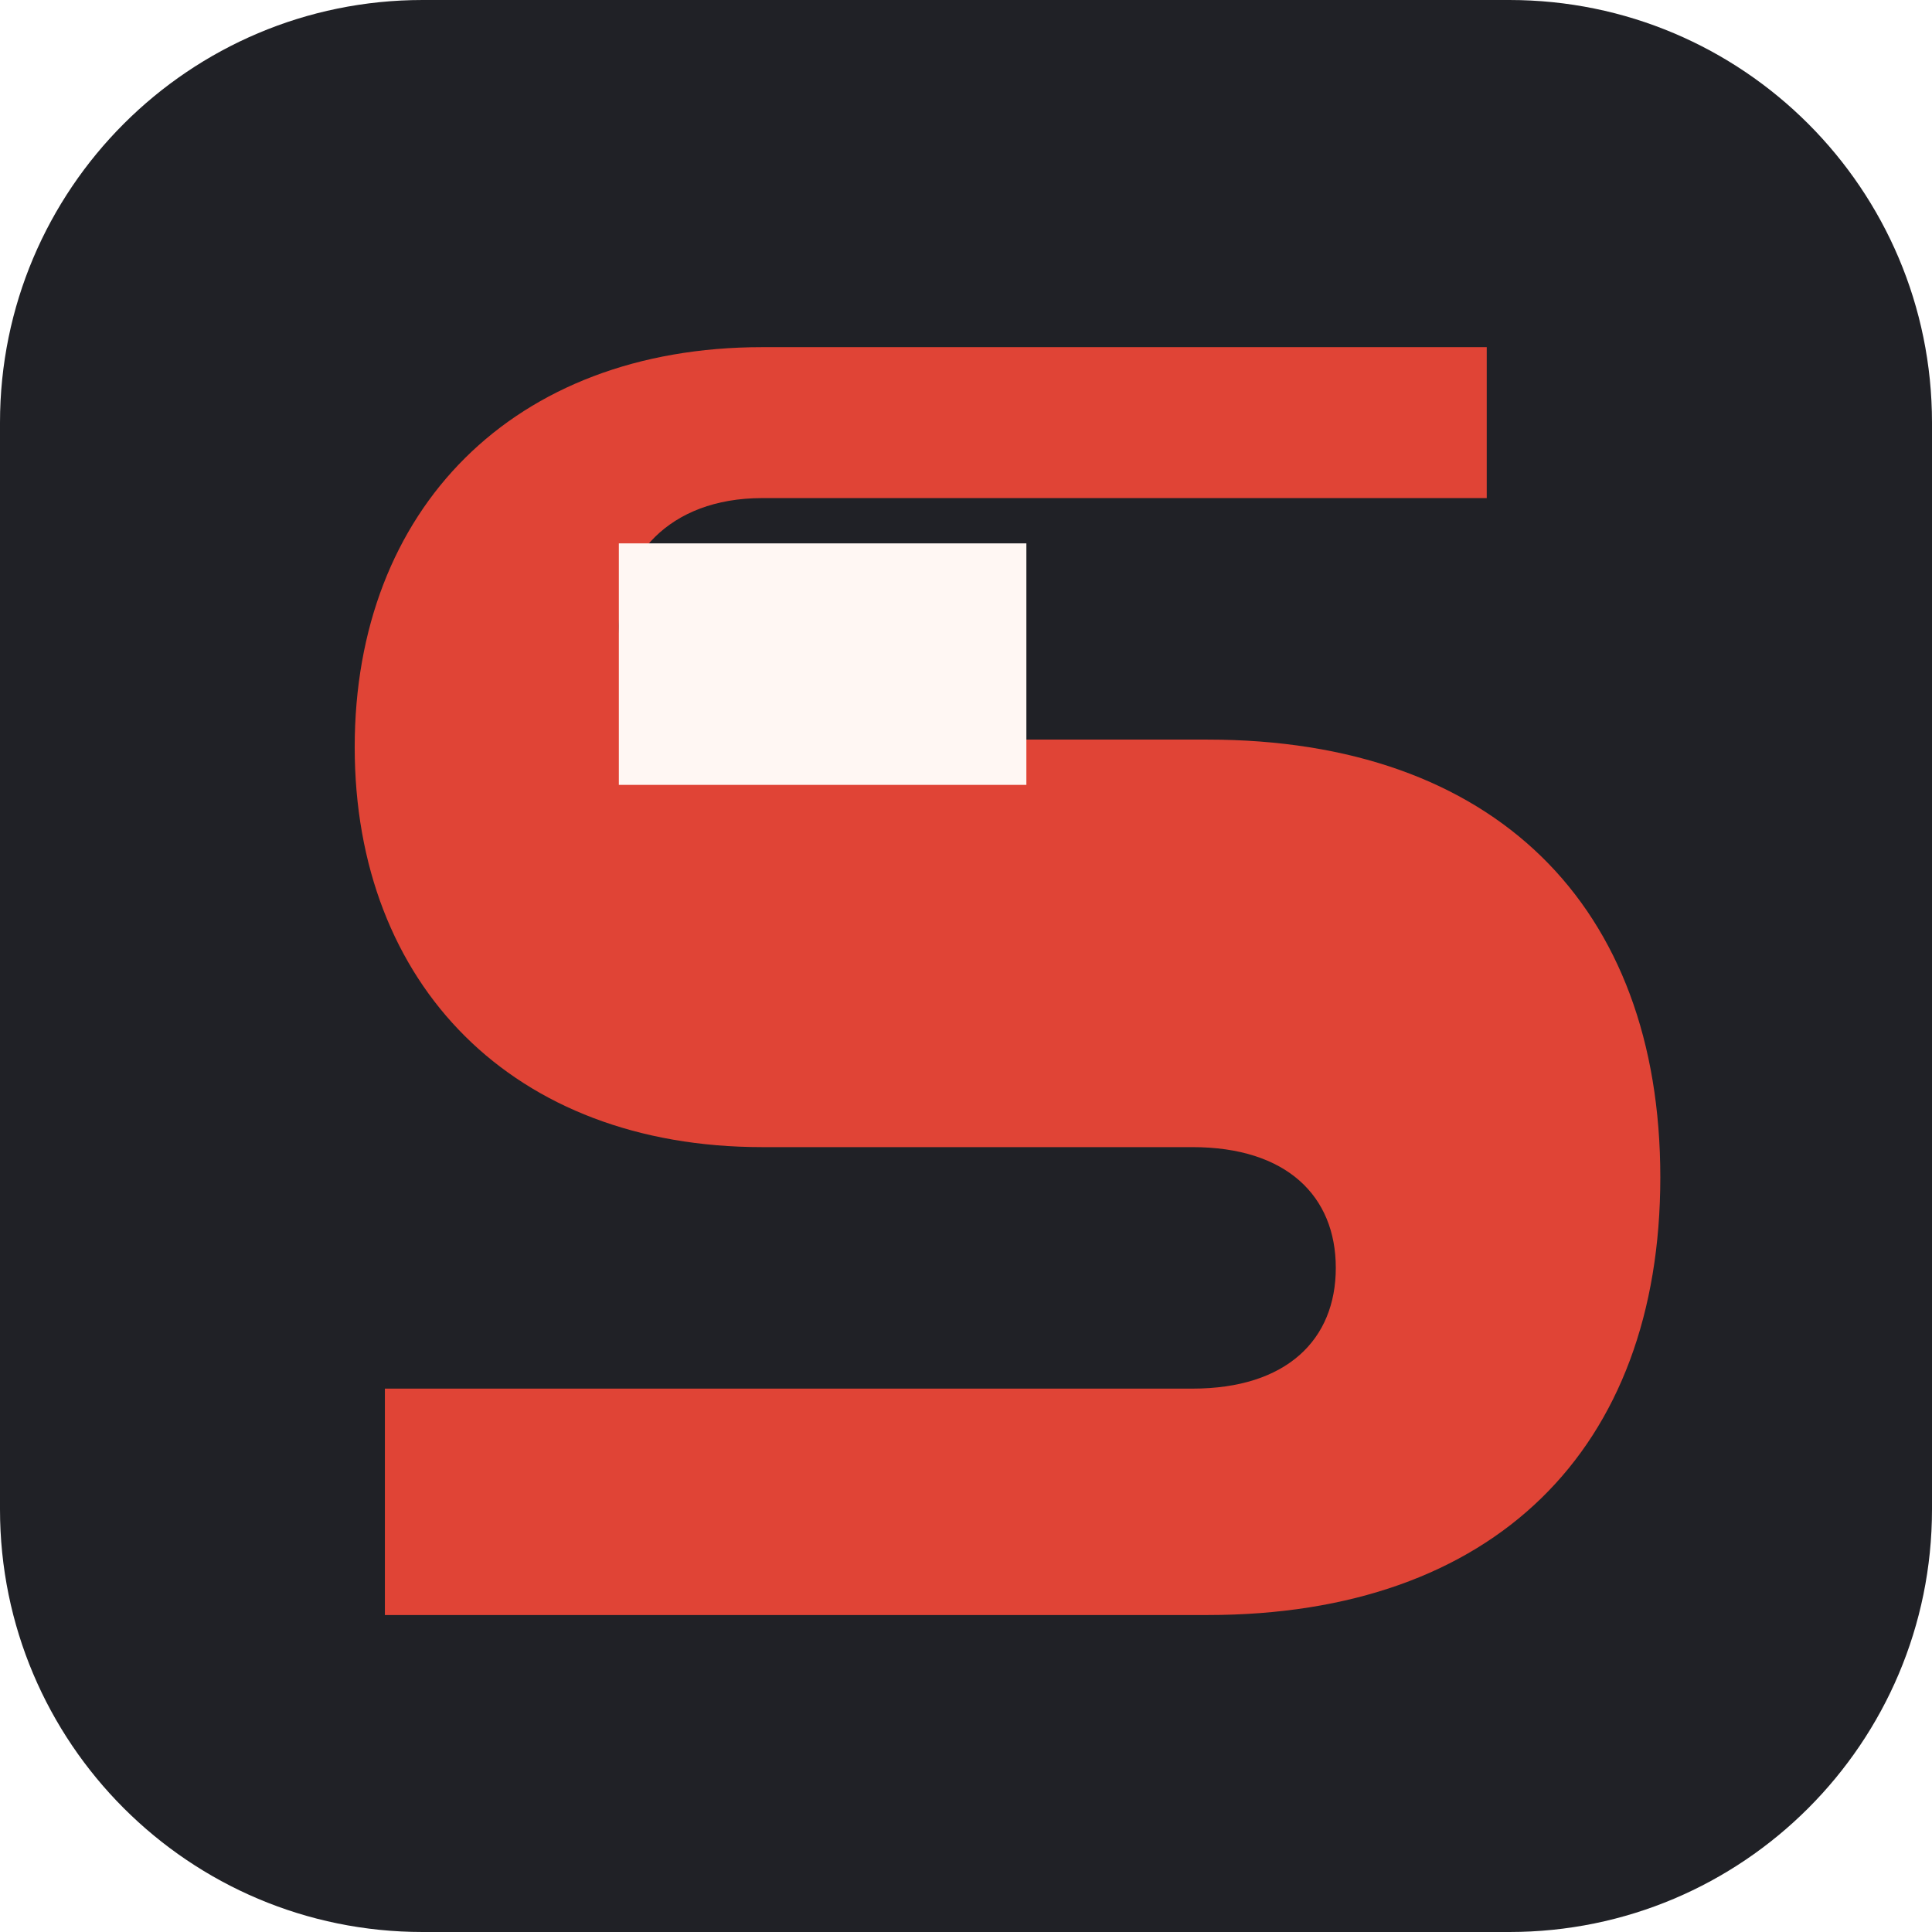
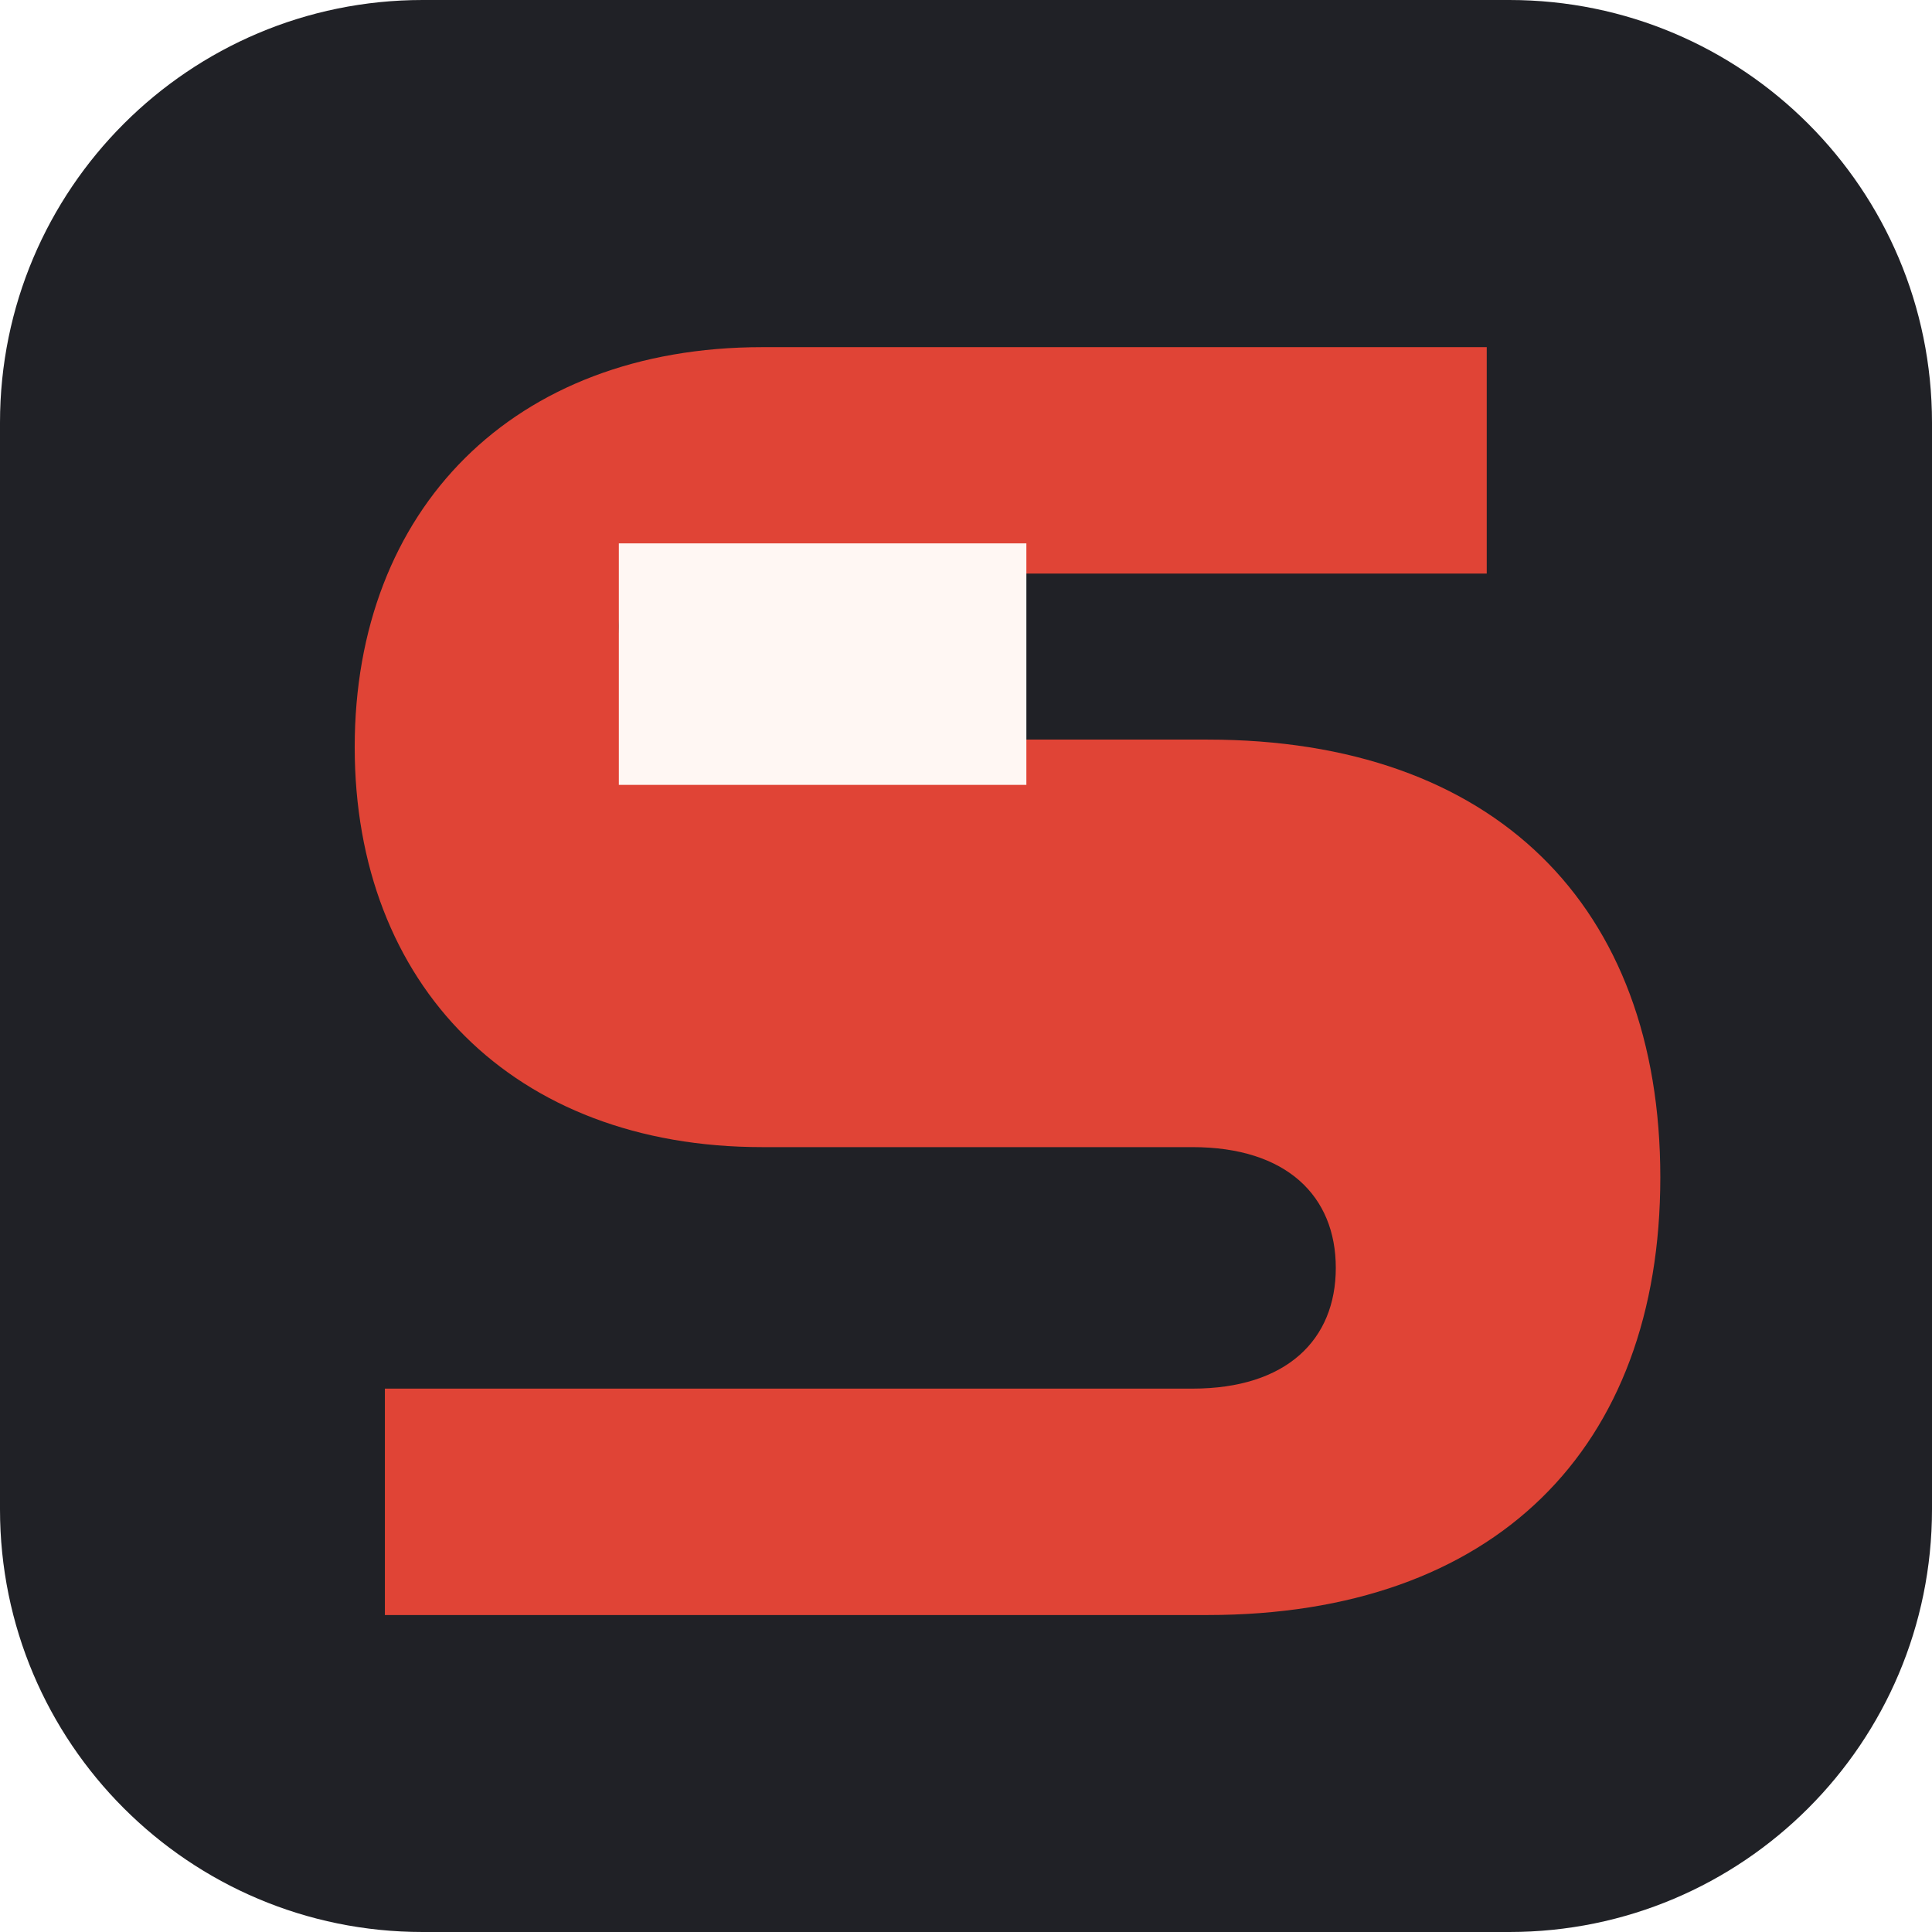
<svg xmlns="http://www.w3.org/2000/svg" viewBox="0 0 512 512">
  <rect width="512" height="512" rx="112" fill="#202126" />
-   <path d="M394 92H202c-66 0-108 43-108 106s42 106 108 106h114c25 0 38 13 38 32s-13 32-38 32H102v60h218c76 0 120-44 120-116s-44-116-120-116H202c-25 0-38-12-38-30s13-34 38-34h192z" fill="#e04436" />
+   <path d="M394 92H202C136 92 94 135 94 198s42 106 108 106h114c25 0 38 13 38 32s-13 32-38 32H102v60h218c76 0 120-44 120-116s-44-116-120-116H202c-25 0-38-12-38-30s13-14 38-14h192z" fill="#e04436" />
  <path d="M164 144h108v64H164z" fill="#fff7f3" />
</svg>
